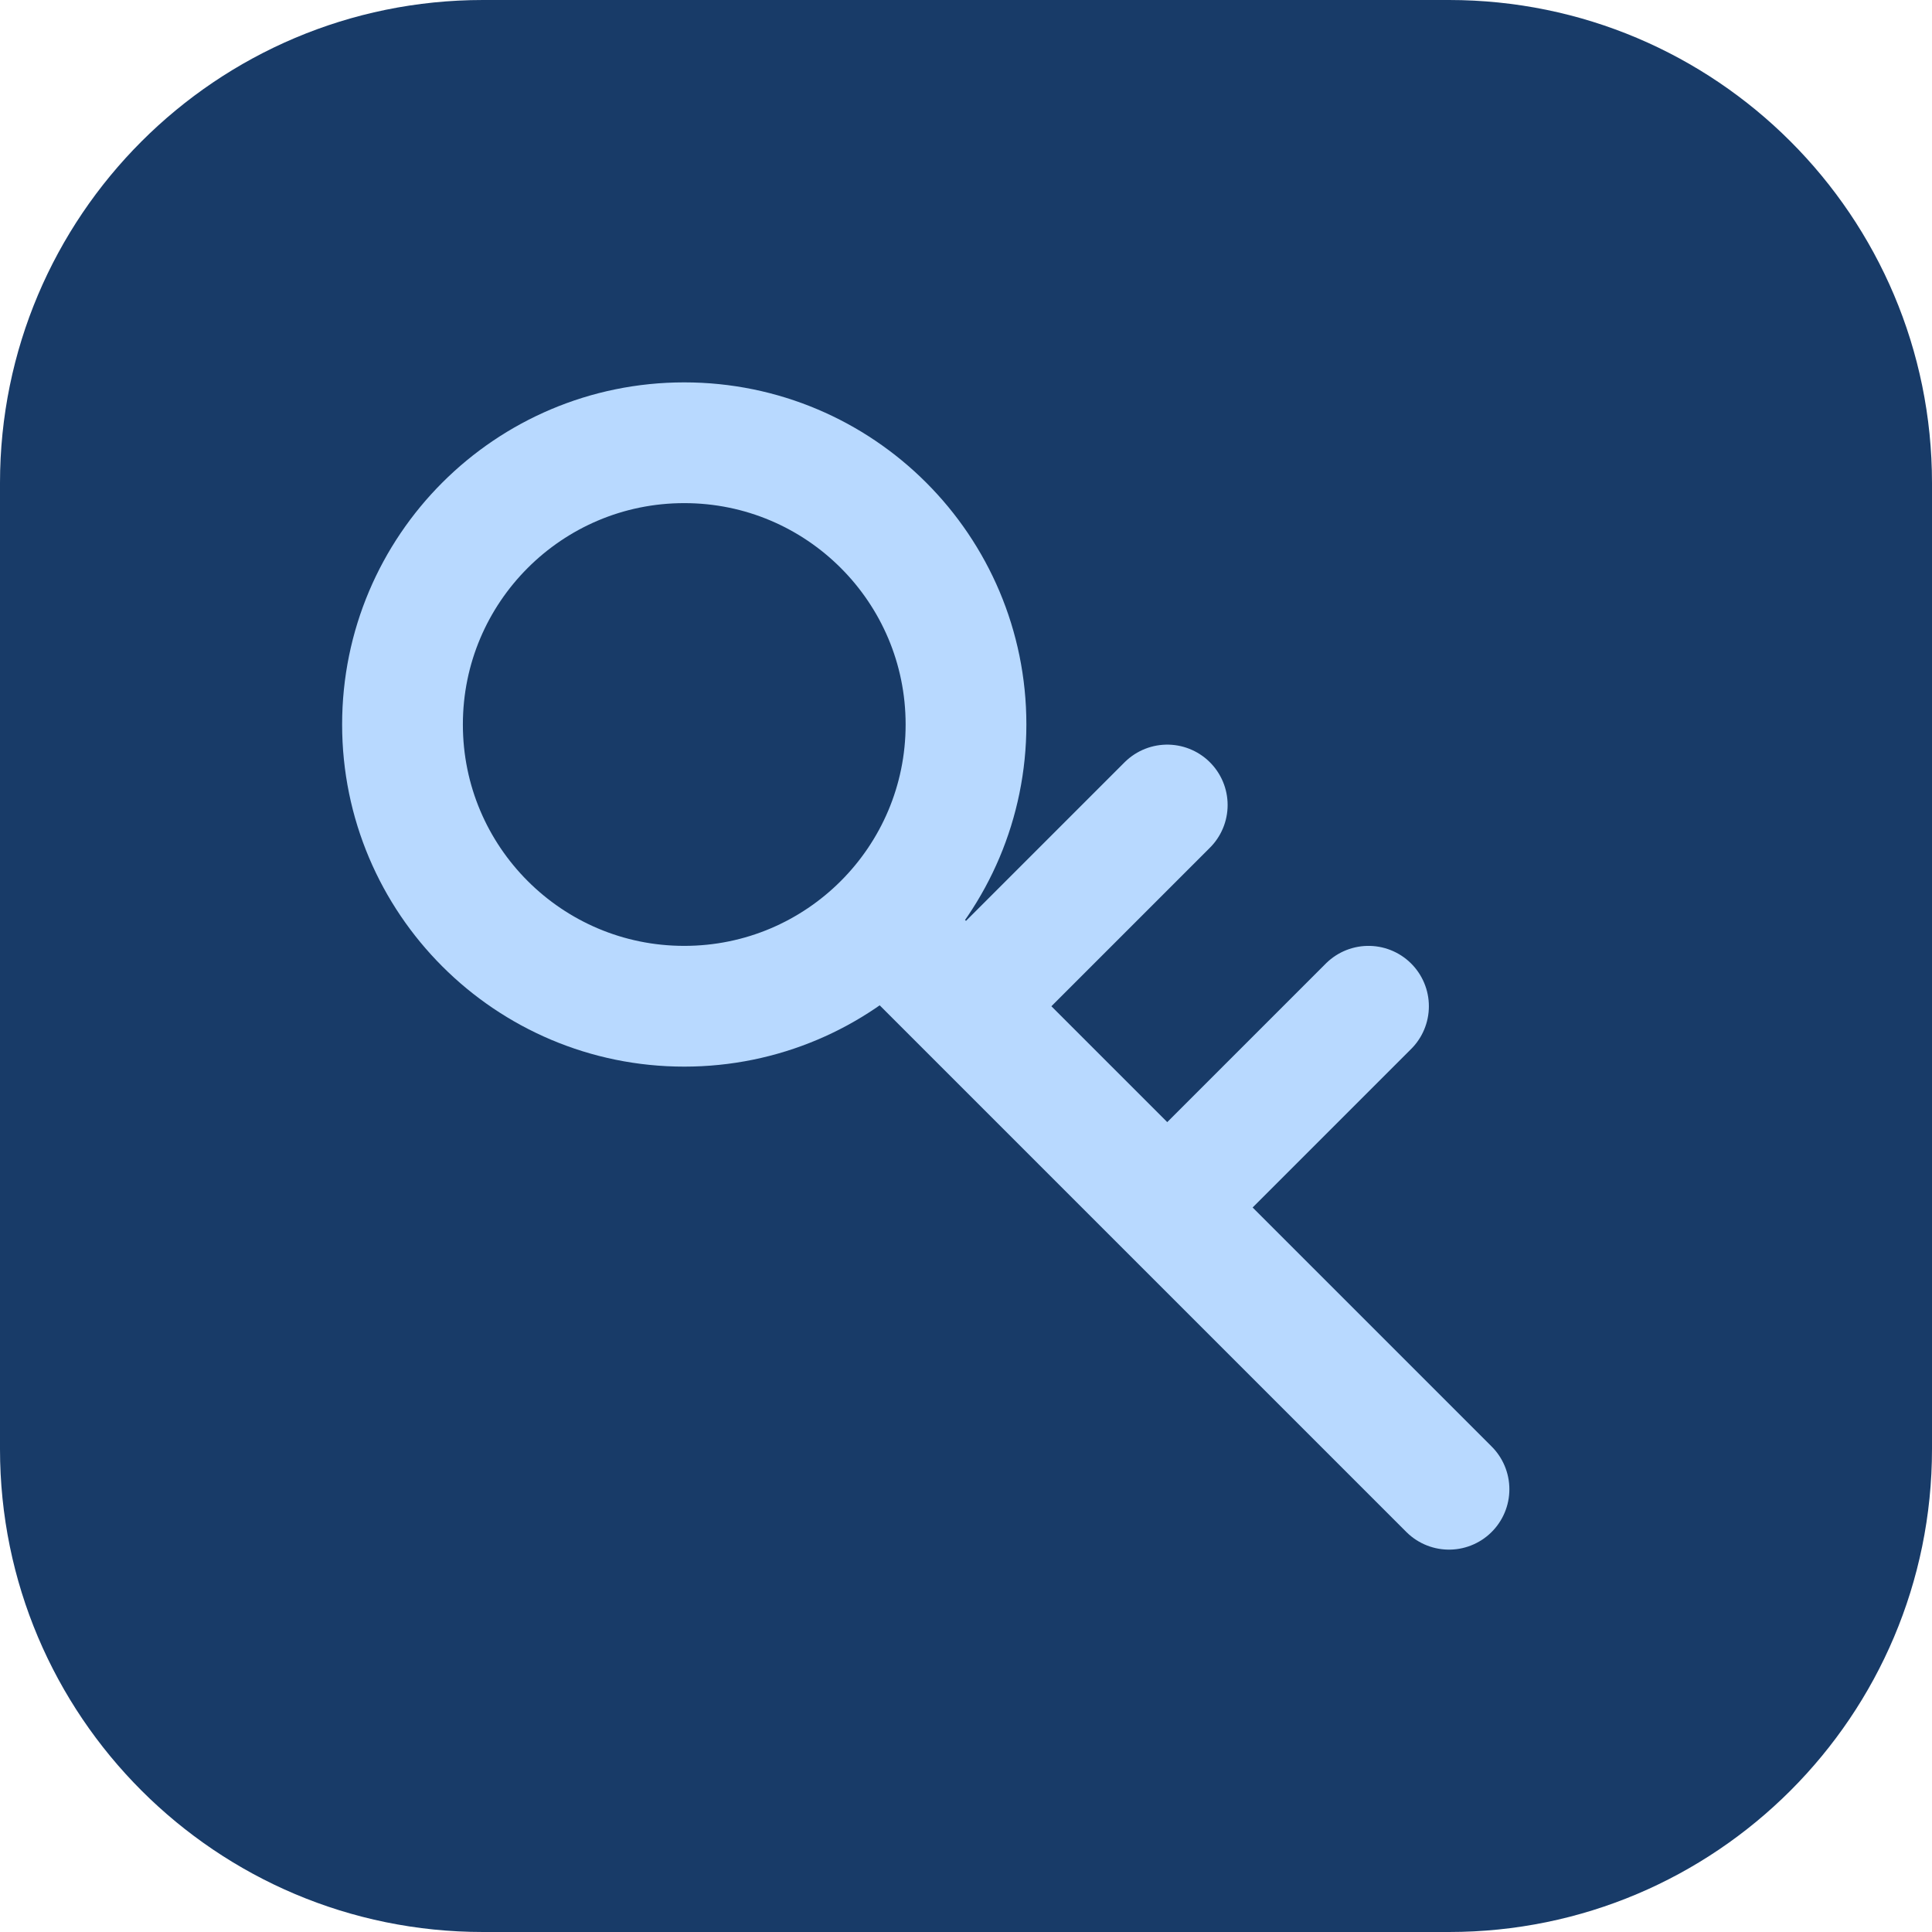
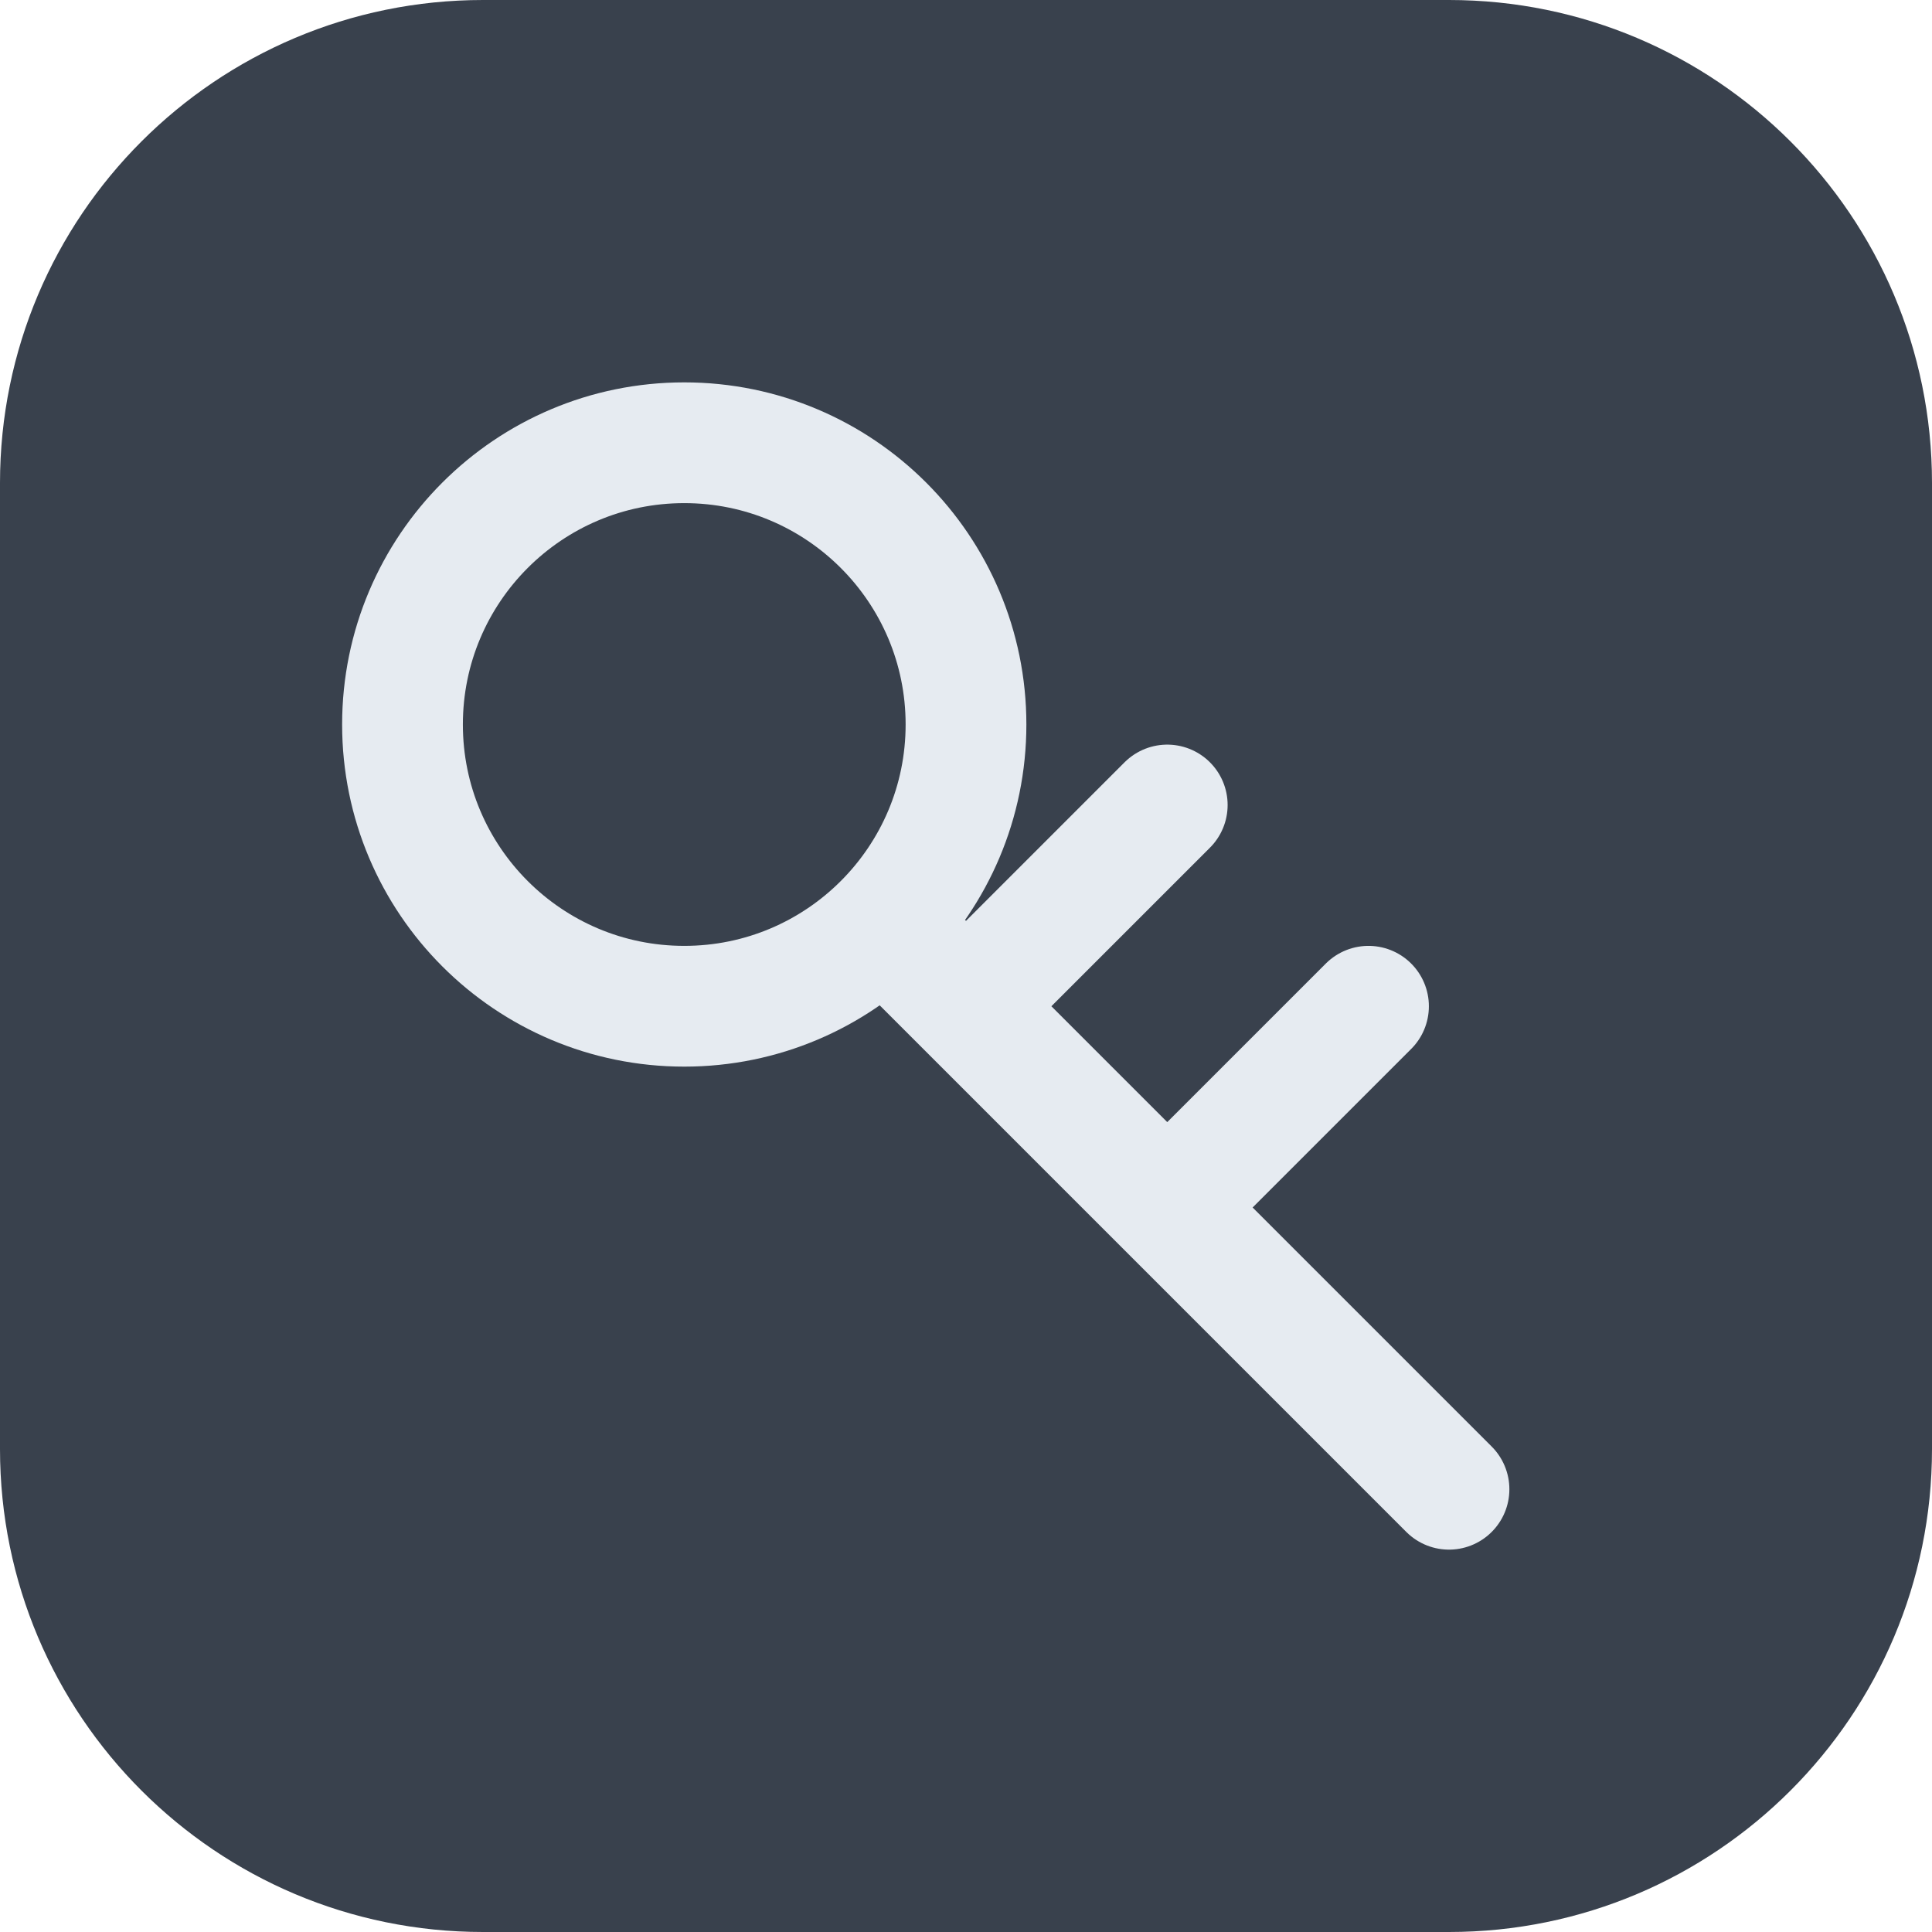
<svg xmlns="http://www.w3.org/2000/svg" viewBox="0 0 48 48">
-   <rect width="48" height="48" rx="12" fill="#183b68" />
-   <g fill="none" stroke="#b8d9ff" stroke-width="3" stroke-linecap="round" stroke-linejoin="round">
+   <rect width="48" height="48" rx="12" fill="#39414d" />
+   <g fill="none" stroke="#e6ebf1" stroke-width="3" stroke-linecap="round" stroke-linejoin="round">
    <circle cx="17" cy="18" r="7" />
    <path d="m22 23 14 14m-7-7 5-5m-10 0 5-5" />
  </g>
</svg>
